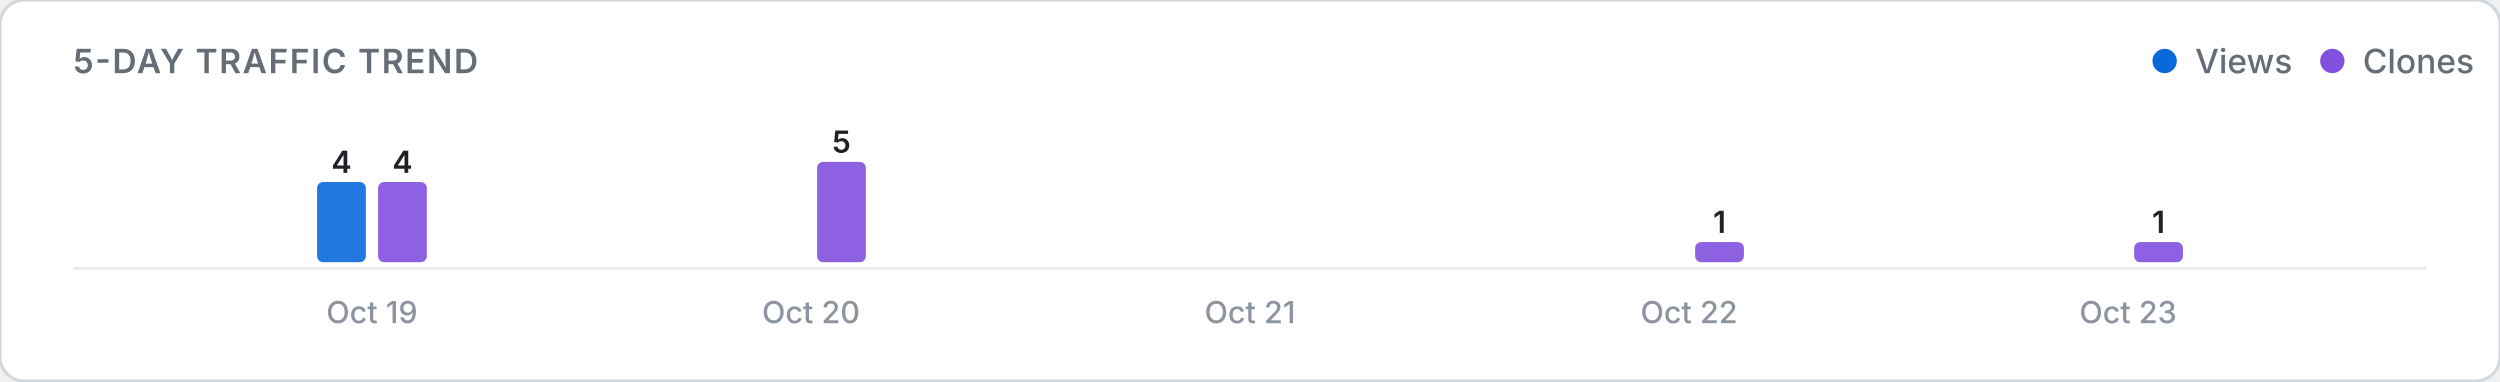
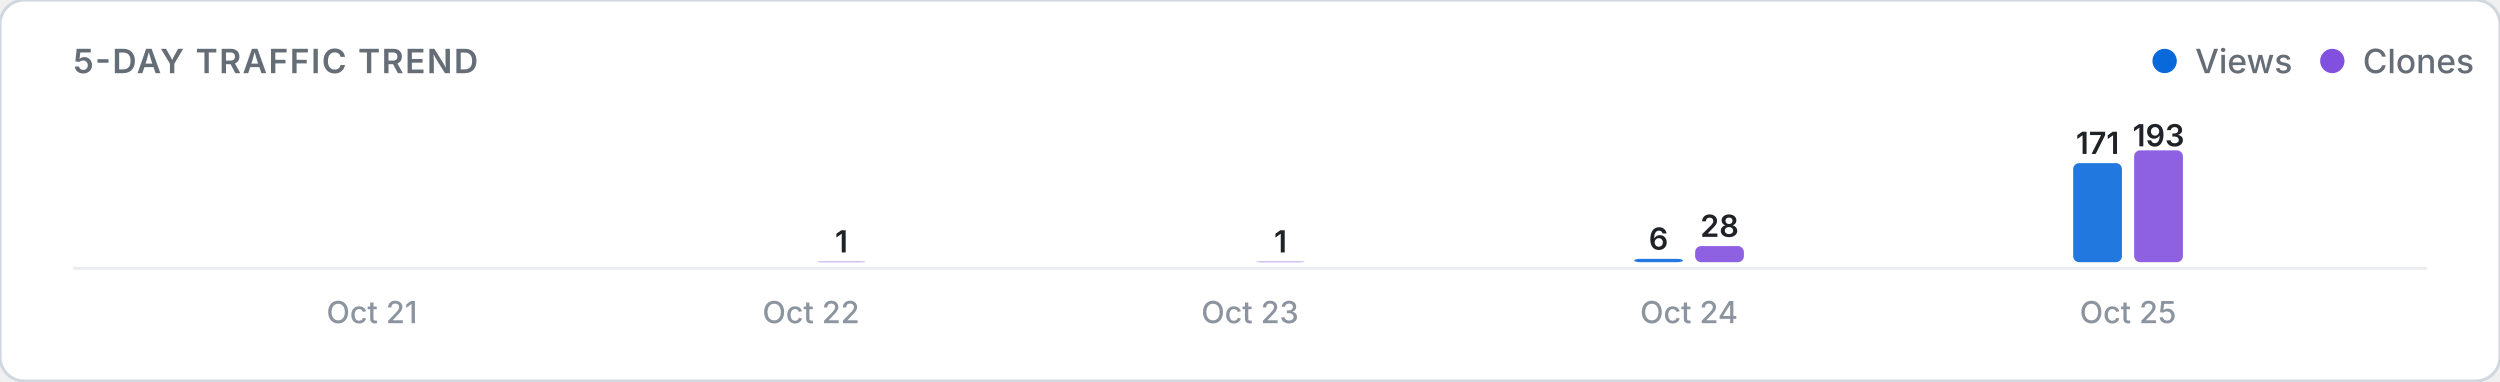
<svg xmlns="http://www.w3.org/2000/svg" viewBox="0 0 820 125" width="100%" height="auto">
  <defs>
    <style>
      .card-bg { fill: #ffffff; stroke: #d0d7de; stroke-width: 1; }
      .title-text { font: 600 11px -apple-system, BlinkMacSystemFont, "Segoe UI", Inter, Roboto, sans-serif; fill: #656d76; letter-spacing: 0.5px; }
      .legend-text { font: 500 11px -apple-system, BlinkMacSystemFont, "Segoe UI", Inter, Roboto, sans-serif; fill: #656d76; }
      .axis-label { font: 500 10px -apple-system, BlinkMacSystemFont, "Segoe UI", Inter, Roboto, sans-serif; fill: #8c959f; }
      .count-label { font: 600 10px -apple-system, BlinkMacSystemFont, "Segoe UI", Inter, Roboto, sans-serif; fill: #1f2328; }
      .empty-text { font: 400 11px -apple-system, BlinkMacSystemFont, "Segoe UI", Inter, Roboto, sans-serif; fill: #8c959f; }
      .baseline { stroke: #eaecef; stroke-width: 1; }
      @media (prefers-color-scheme: dark) {
        .card-bg { fill: #0d1117; stroke: #30363d; }
        .title-text { fill: #8b949e; }
        .legend-text { fill: #8b949e; }
        .axis-label { fill: #6e7681; }
        .count-label { fill: #f0f6fc; }
        .empty-text { fill: #6e7681; }
        .baseline { stroke: #21262d; }
      }
    </style>
  </defs>
  <rect width="820" height="125" rx="8" class="card-bg" />
  <text x="24" y="24" class="title-text">5-DAY TRAFFIC TREND</text>
  <g>
    <circle cx="710" cy="20" r="4" fill="#0969da" />
    <text x="720" y="24" class="legend-text">Views</text>
    <circle cx="765" cy="20" r="4" fill="#8250df" />
    <text x="775" y="24" class="legend-text">Clones</text>
  </g>
  <line x1="24" y1="88" x2="796" y2="88" class="baseline" />
  <g>
-     <rect x="104.0" y="59.7" width="16.0" height="26.3" rx="2" fill="#0969da" opacity="0.9" />
-     <text x="112.0" y="56.7" class="count-label" text-anchor="middle">4</text>
-     <rect x="124.0" y="59.7" width="16.0" height="26.3" rx="2" fill="#8250df" opacity="0.9" />
-     <text x="132.0" y="56.7" class="count-label" text-anchor="middle">4</text>
-     <text x="122.0" y="106" class="axis-label" text-anchor="middle">Oct 19</text>
+     <rect x="104.0" y="86.0" width="16.0" height="0.0" rx="2" fill="#0969da" opacity="0.9" />
+     <rect x="124.0" y="86.0" width="16.0" height="0.0" rx="2" fill="#8250df" opacity="0.9" />
+     <text x="122.0" y="106" class="axis-label" text-anchor="middle">Oct 21</text>
    <rect x="248.0" y="86.0" width="16.0" height="0.0" rx="2" fill="#0969da" opacity="0.9" />
-     <rect x="268.0" y="53.1" width="16.0" height="32.9" rx="2" fill="#8250df" opacity="0.9" />
-     <text x="276.0" y="50.1" class="count-label" text-anchor="middle">5</text>
-     <text x="266.0" y="106" class="axis-label" text-anchor="middle">Oct 20</text>
+     <rect x="268.0" y="85.8" width="16.0" height="0.2" rx="2" fill="#8250df" opacity="0.9" />
+     <text x="276.0" y="82.8" class="count-label" text-anchor="middle">1</text>
+     <text x="266.0" y="106" class="axis-label" text-anchor="middle">Oct 22</text>
    <rect x="392.0" y="86.0" width="16.0" height="0.0" rx="2" fill="#0969da" opacity="0.9" />
-     <rect x="412.0" y="86.0" width="16.0" height="0.0" rx="2" fill="#8250df" opacity="0.9" />
-     <text x="410.0" y="106" class="axis-label" text-anchor="middle">Oct 21</text>
-     <rect x="536.0" y="86.0" width="16.0" height="0.0" rx="2" fill="#0969da" opacity="0.9" />
-     <rect x="556.0" y="79.4" width="16.0" height="6.6" rx="2" fill="#8250df" opacity="0.9" />
-     <text x="564.0" y="76.4" class="count-label" text-anchor="middle">1</text>
-     <text x="554.0" y="106" class="axis-label" text-anchor="middle">Oct 22</text>
-     <rect x="680.0" y="86.0" width="16.0" height="0.0" rx="2" fill="#0969da" opacity="0.9" />
-     <rect x="700.0" y="79.4" width="16.0" height="6.6" rx="2" fill="#8250df" opacity="0.9" />
-     <text x="708.0" y="76.4" class="count-label" text-anchor="middle">1</text>
-     <text x="698.0" y="106" class="axis-label" text-anchor="middle">Oct 23</text>
+     <rect x="412.0" y="85.8" width="16.0" height="0.2" rx="2" fill="#8250df" opacity="0.9" />
+     <text x="420.0" y="82.8" class="count-label" text-anchor="middle">1</text>
+     <text x="410.0" y="106" class="axis-label" text-anchor="middle">Oct 23</text>
+     <rect x="536.0" y="84.9" width="16.0" height="1.1" rx="2" fill="#0969da" opacity="0.9" />
+     <text x="544.0" y="81.9" class="count-label" text-anchor="middle">6</text>
+     <rect x="556.0" y="80.7" width="16.0" height="5.3" rx="2" fill="#8250df" opacity="0.9" />
+     <text x="564.0" y="77.7" class="count-label" text-anchor="middle">28</text>
+     <text x="554.0" y="106" class="axis-label" text-anchor="middle">Oct 24</text>
+     <rect x="680.0" y="53.5" width="16.0" height="32.5" rx="2" fill="#0969da" opacity="0.9" />
+     <text x="688.0" y="50.5" class="count-label" text-anchor="middle">171</text>
+     <rect x="700.0" y="49.3" width="16.0" height="36.7" rx="2" fill="#8250df" opacity="0.9" />
+     <text x="708.0" y="48.0" class="count-label" text-anchor="middle">193</text>
+     <text x="698.0" y="106" class="axis-label" text-anchor="middle">Oct 25</text>
  </g>
</svg>
